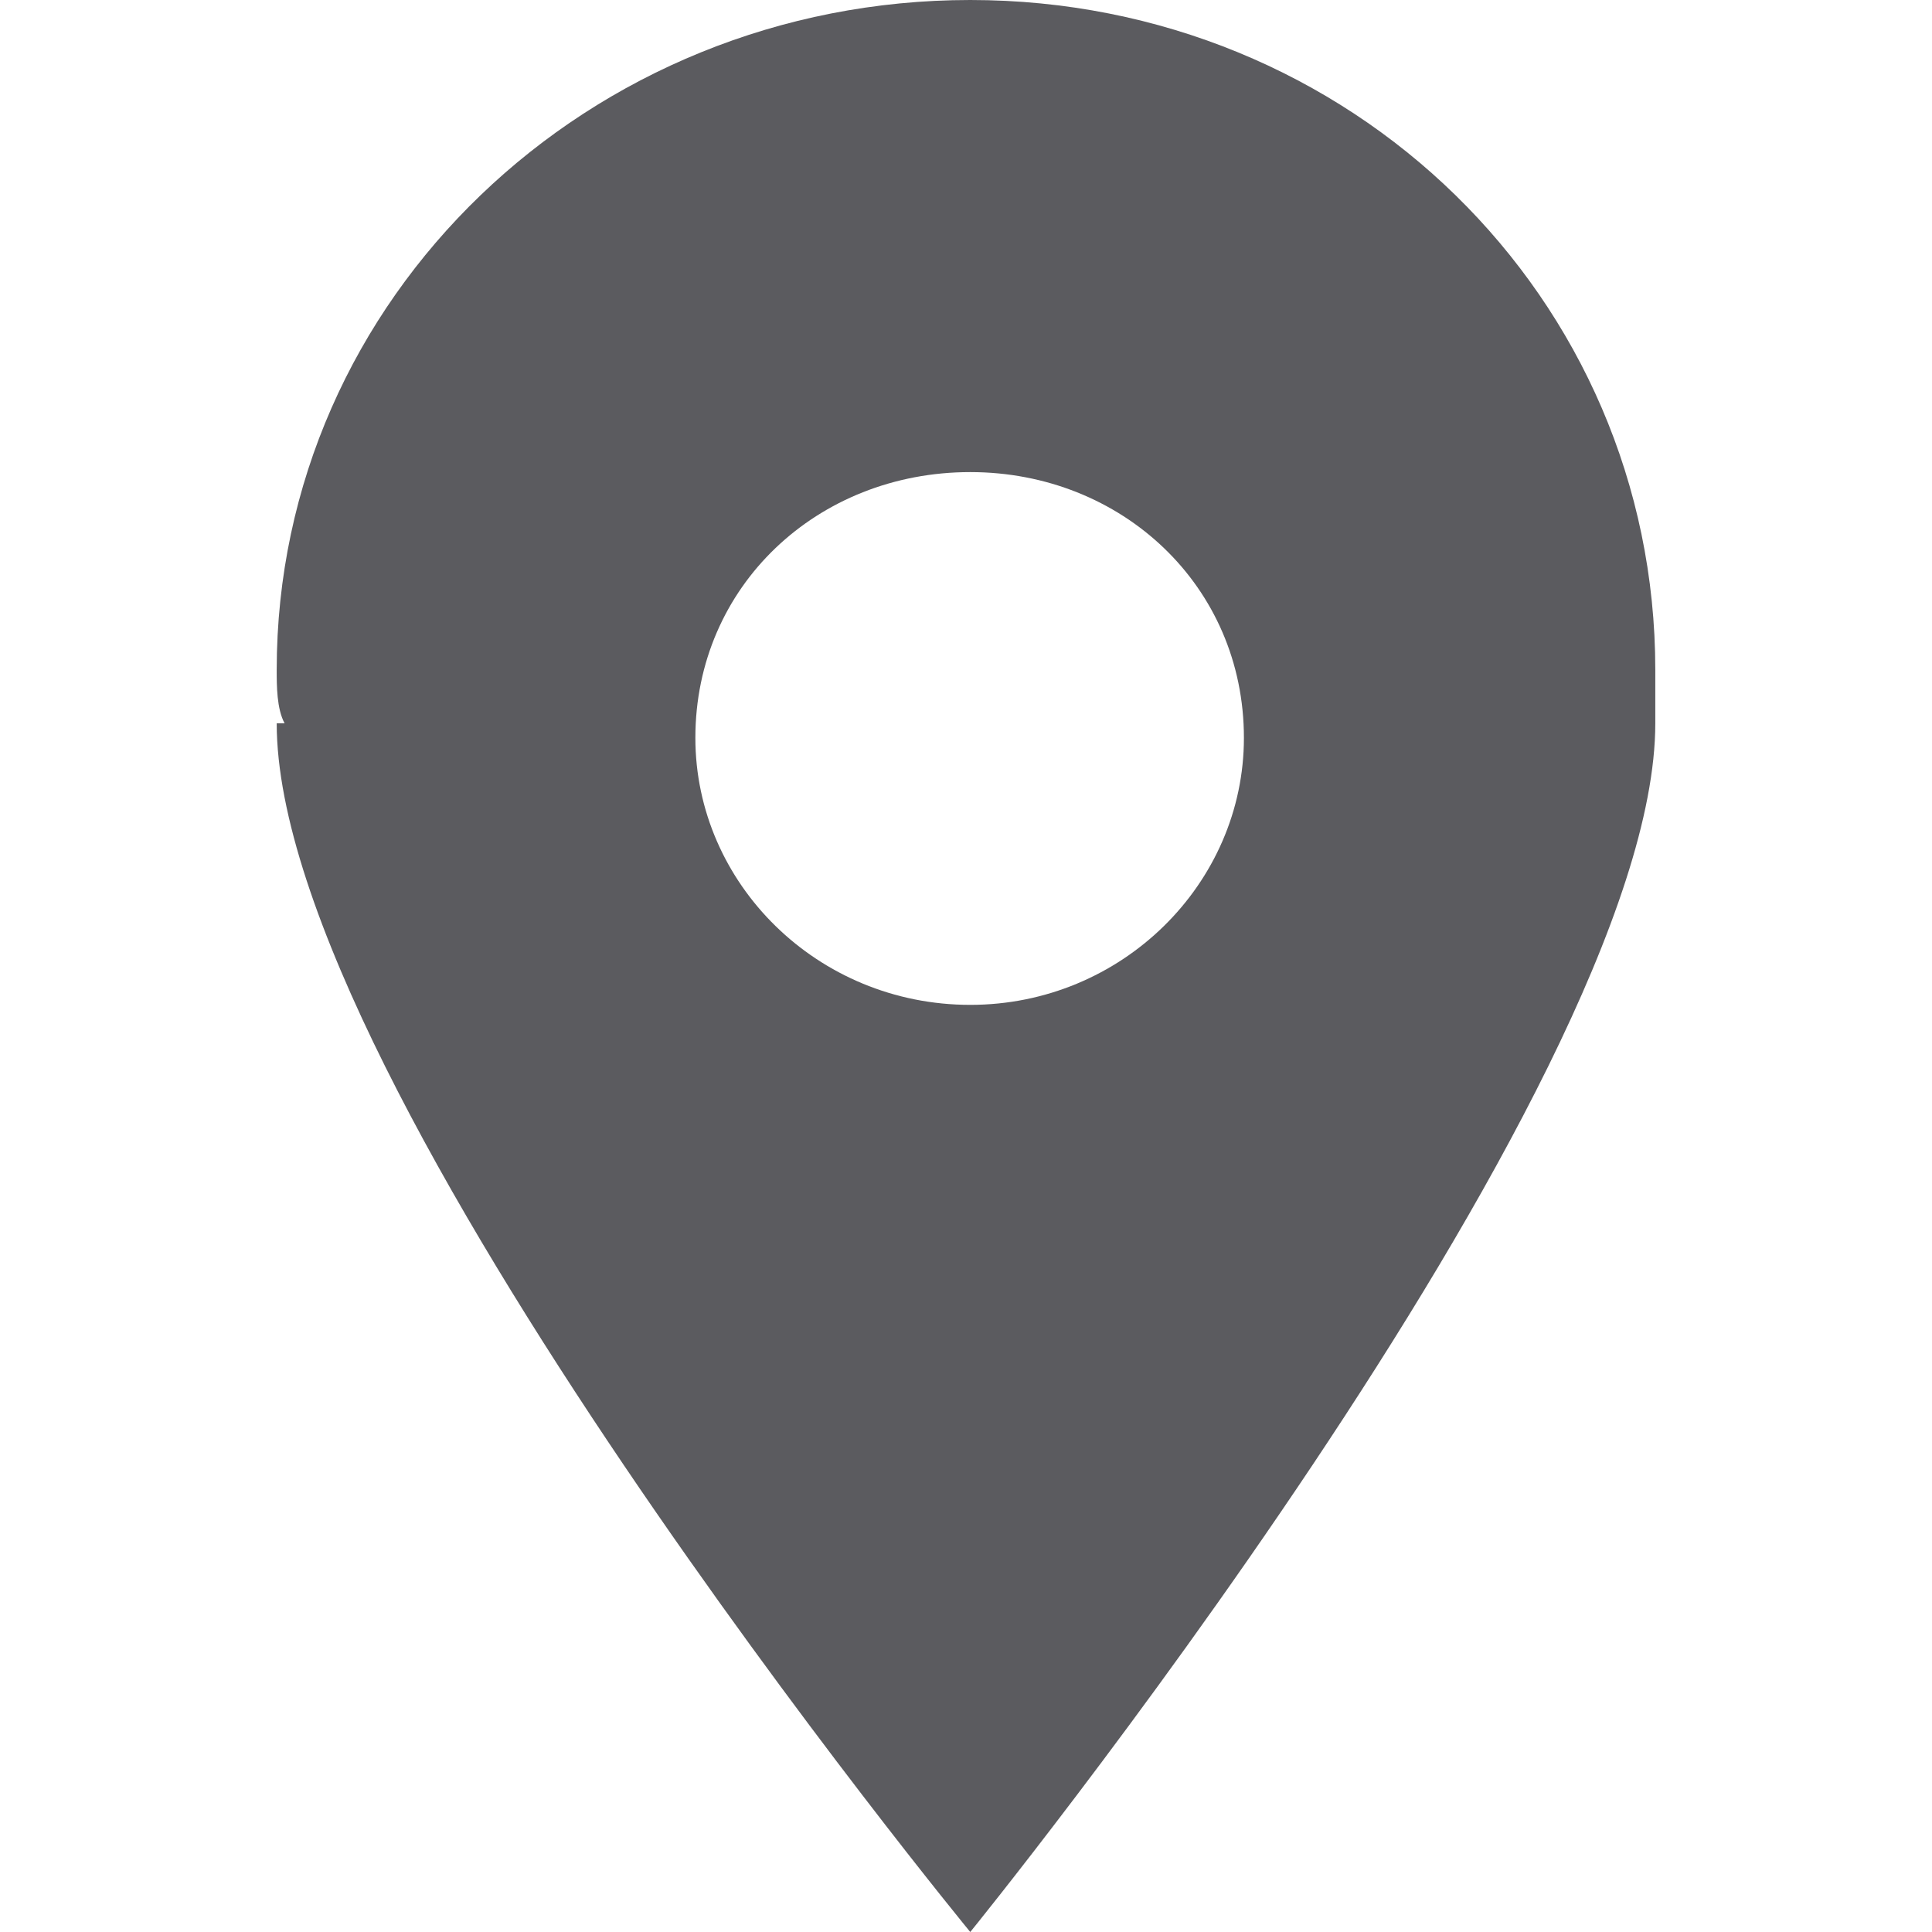
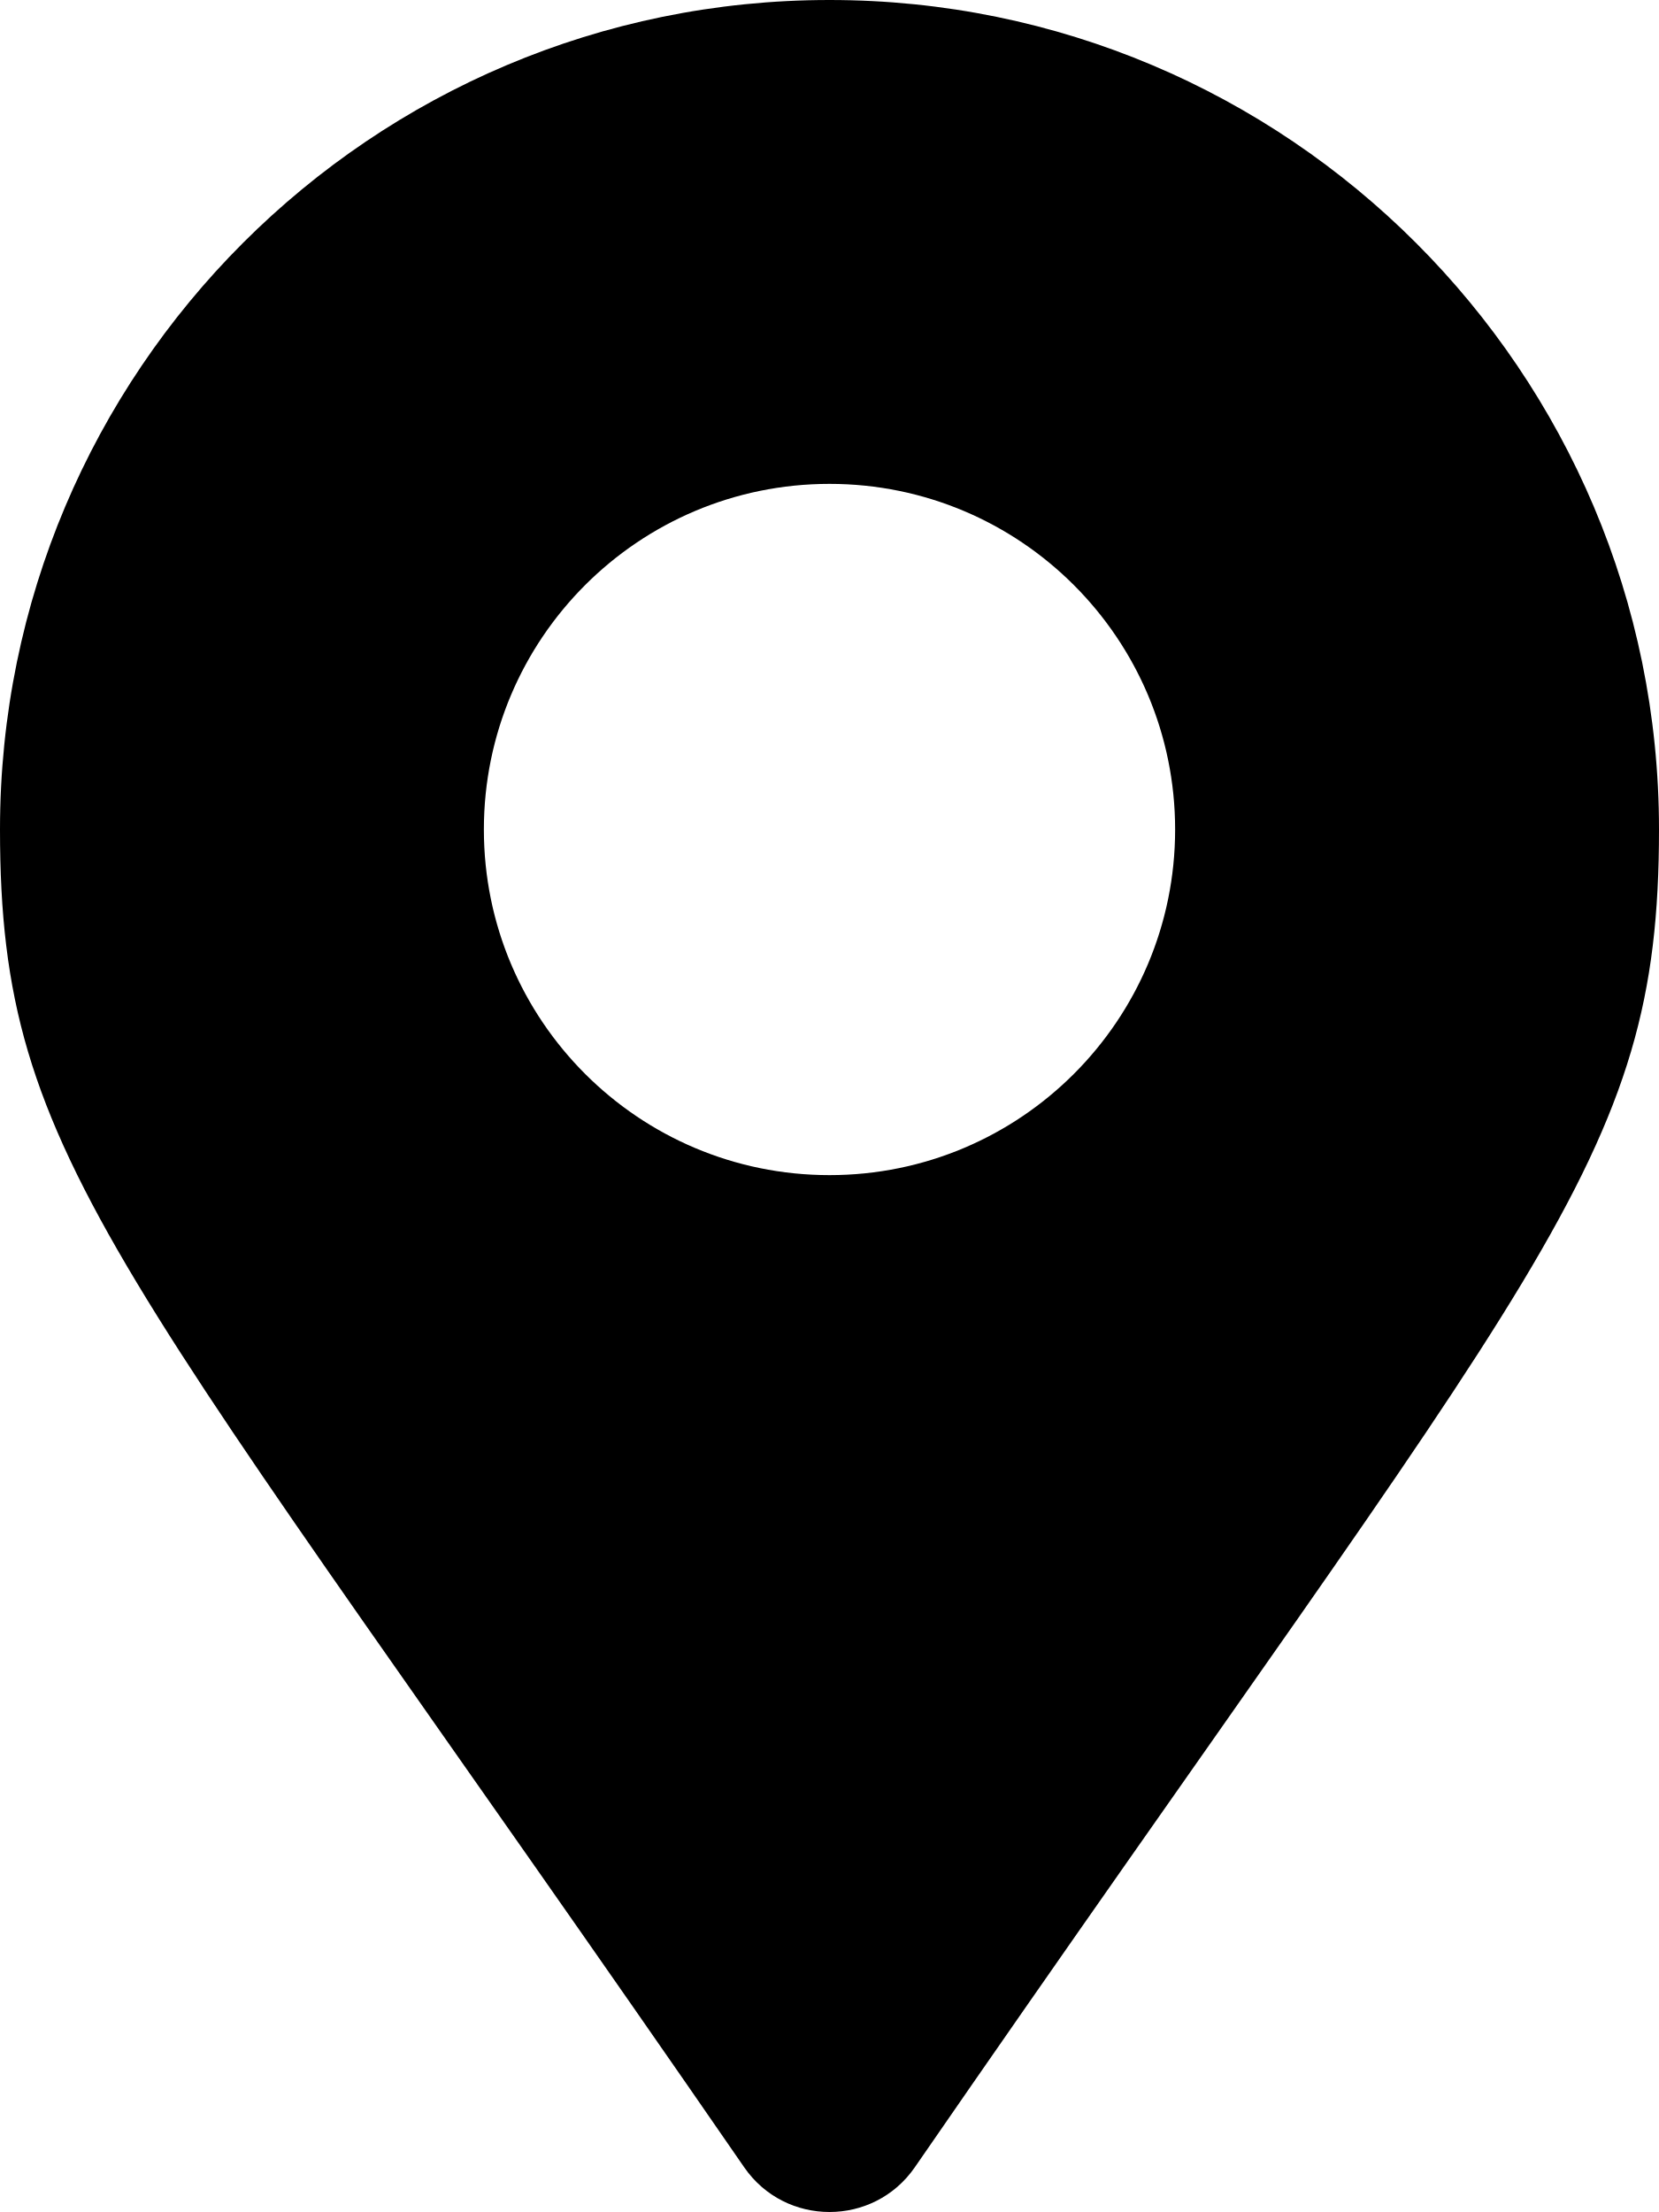
- <svg xmlns="http://www.w3.org/2000/svg" id="Layer_1" data-name="Layer 1" viewBox="0 0 512 512">
-   <path d="M257.13,125.11c40.21,0,72.52,30.23,72.52,70.43,0,38.59-32.31,70.76-72.52,70.76-40.52,0-72.85-32.17-72.85-70.76,0-40.2,32.33-70.43,72.85-70.43Zm181.54,52.42C438.67,78.79,358,0,257.13,0c-101,0-183.8,78.79-183.8,177.53,0,4.18,0,10.3,2.09,14.15H73.33c0,96.81,183.8,320.32,183.8,320.32S438.67,288.49,438.67,191.68h0V177.53Z" fill="#5b5b5f" fill-rule="evenodd" />
+ <svg xmlns="http://www.w3.org/2000/svg" viewBox="0 0 384 512">
+   <path d="M172.268 501.67C26.97 291.031 0 269.413 0 192 0 85.961 85.961 0 192 0s192 85.961 192 192c0 77.413-26.97 99.031-172.268 309.67-9.535 13.774-29.93 13.773-39.464 0zM192 272c44.183 0 80-35.817 80-80s-35.817-80-80-80-80 35.817-80 80 35.817 80 80 80z" />
</svg>
